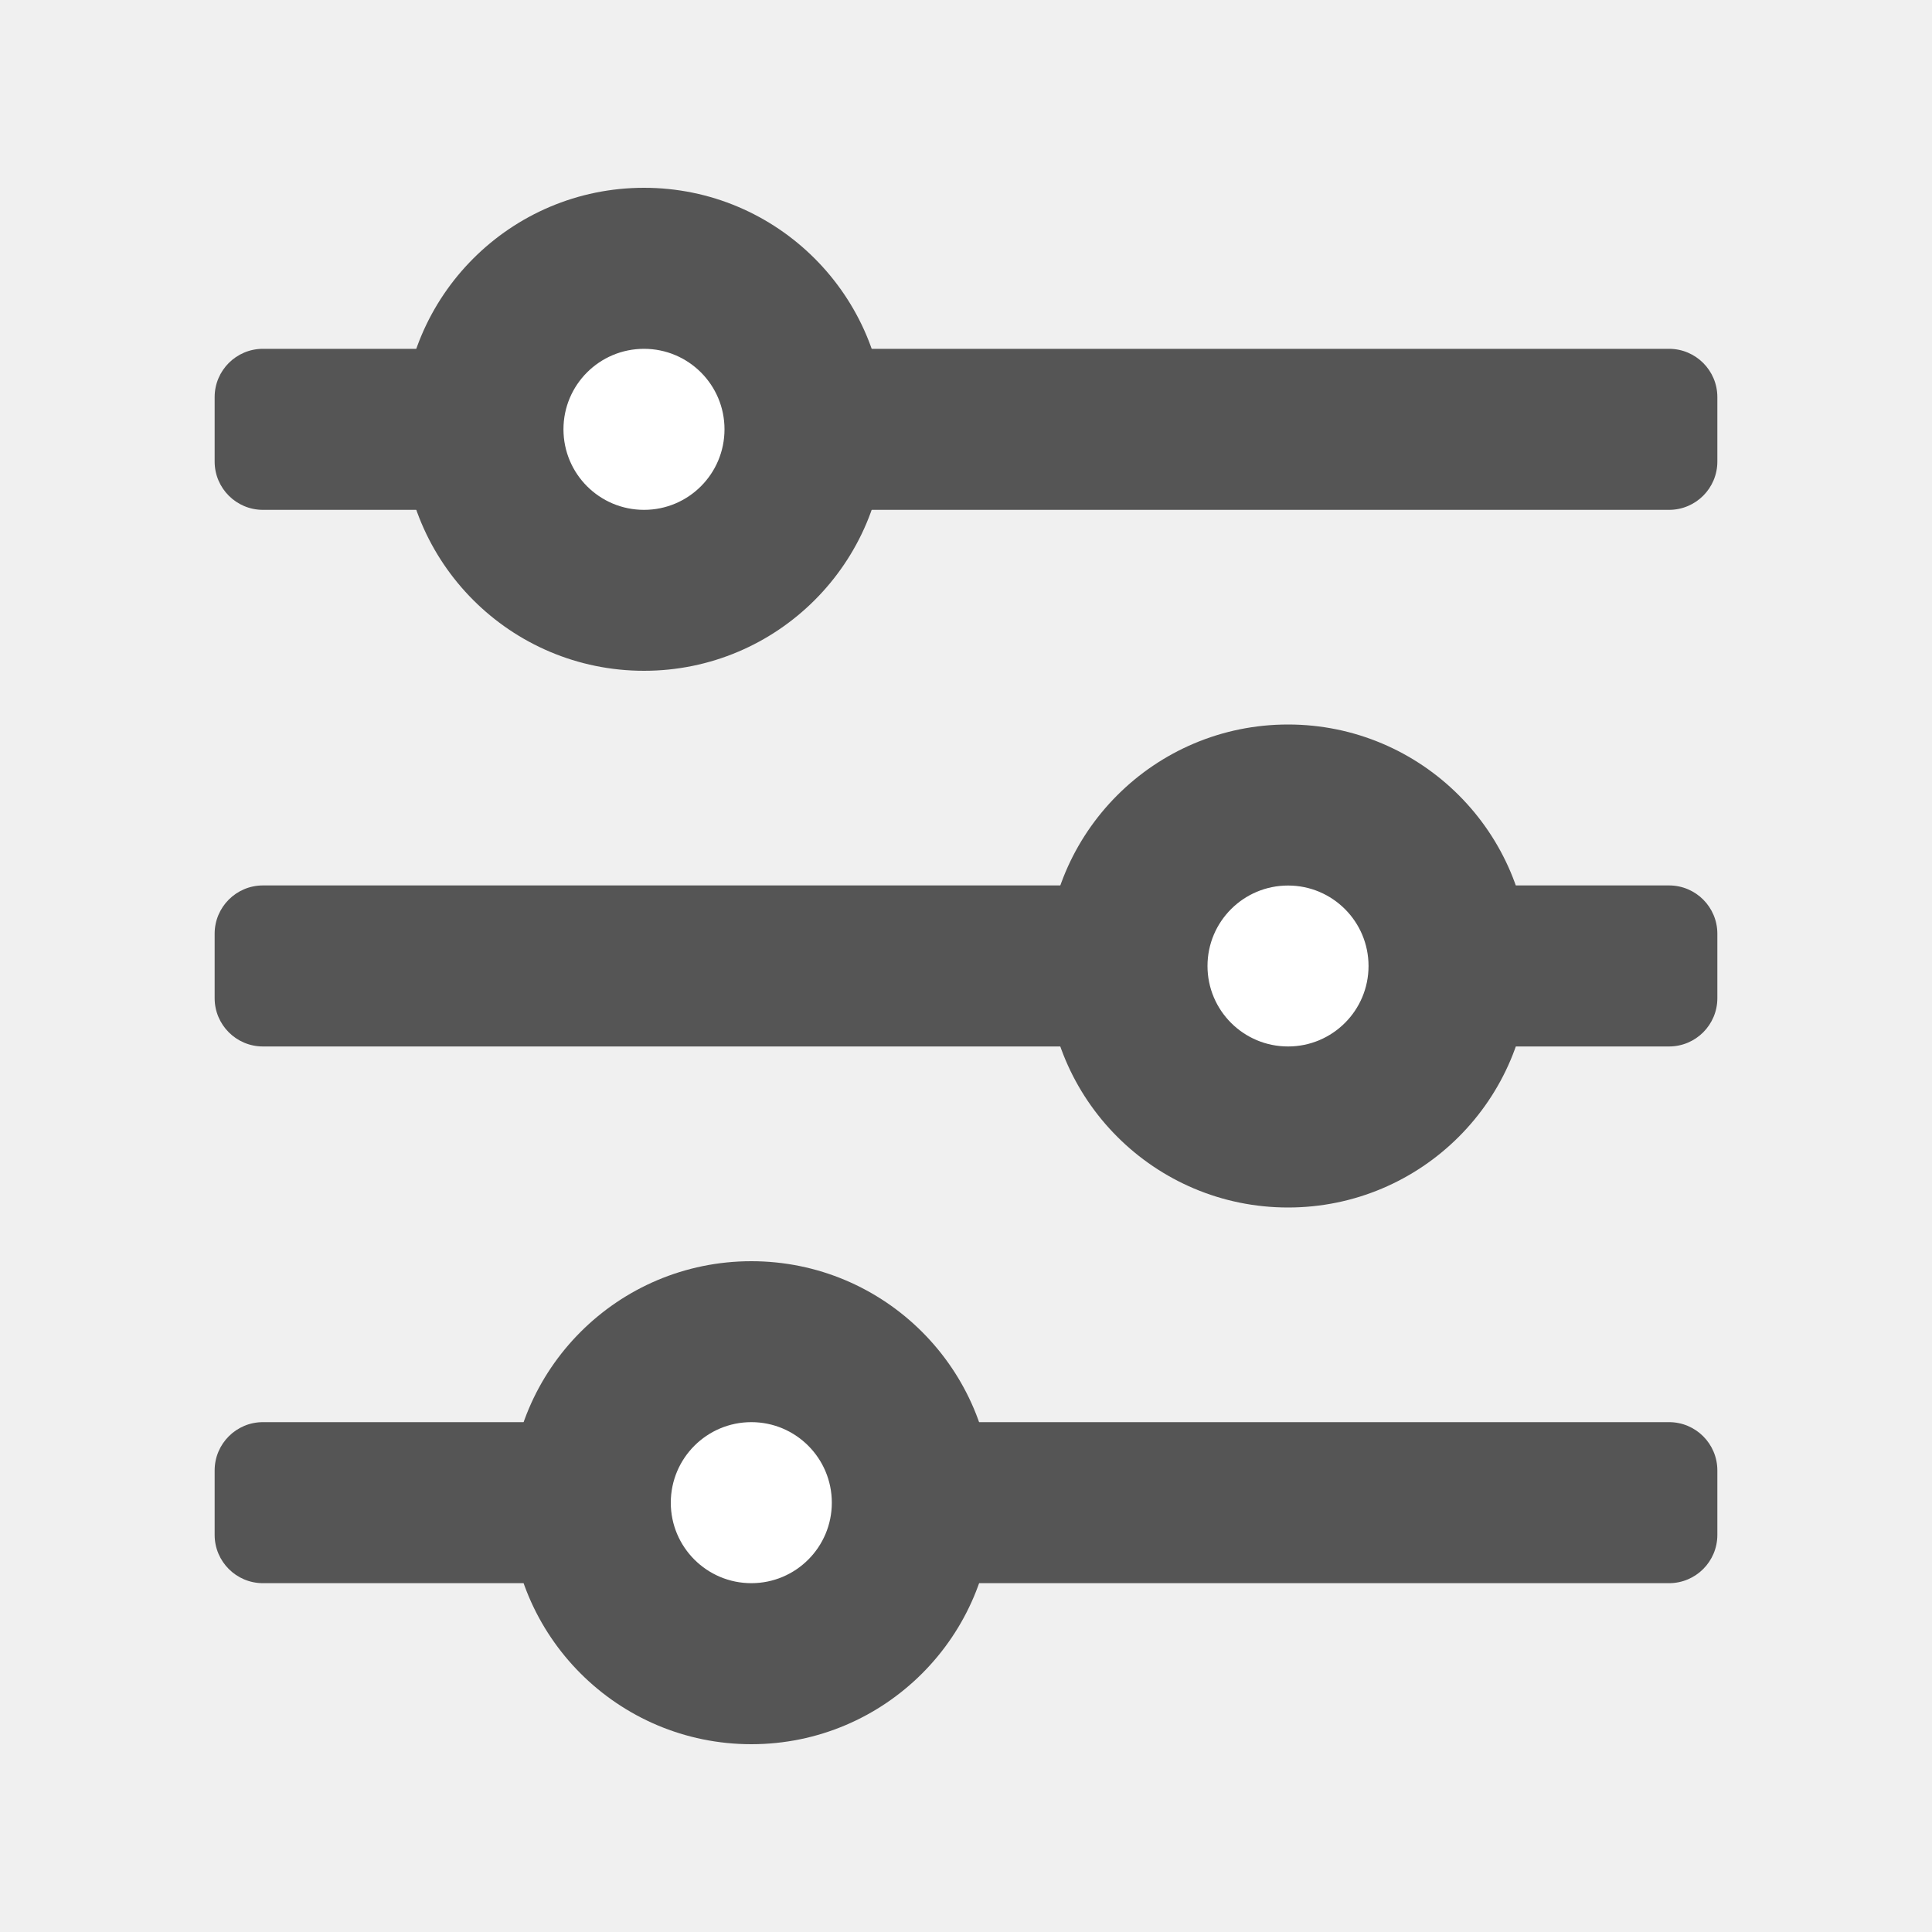
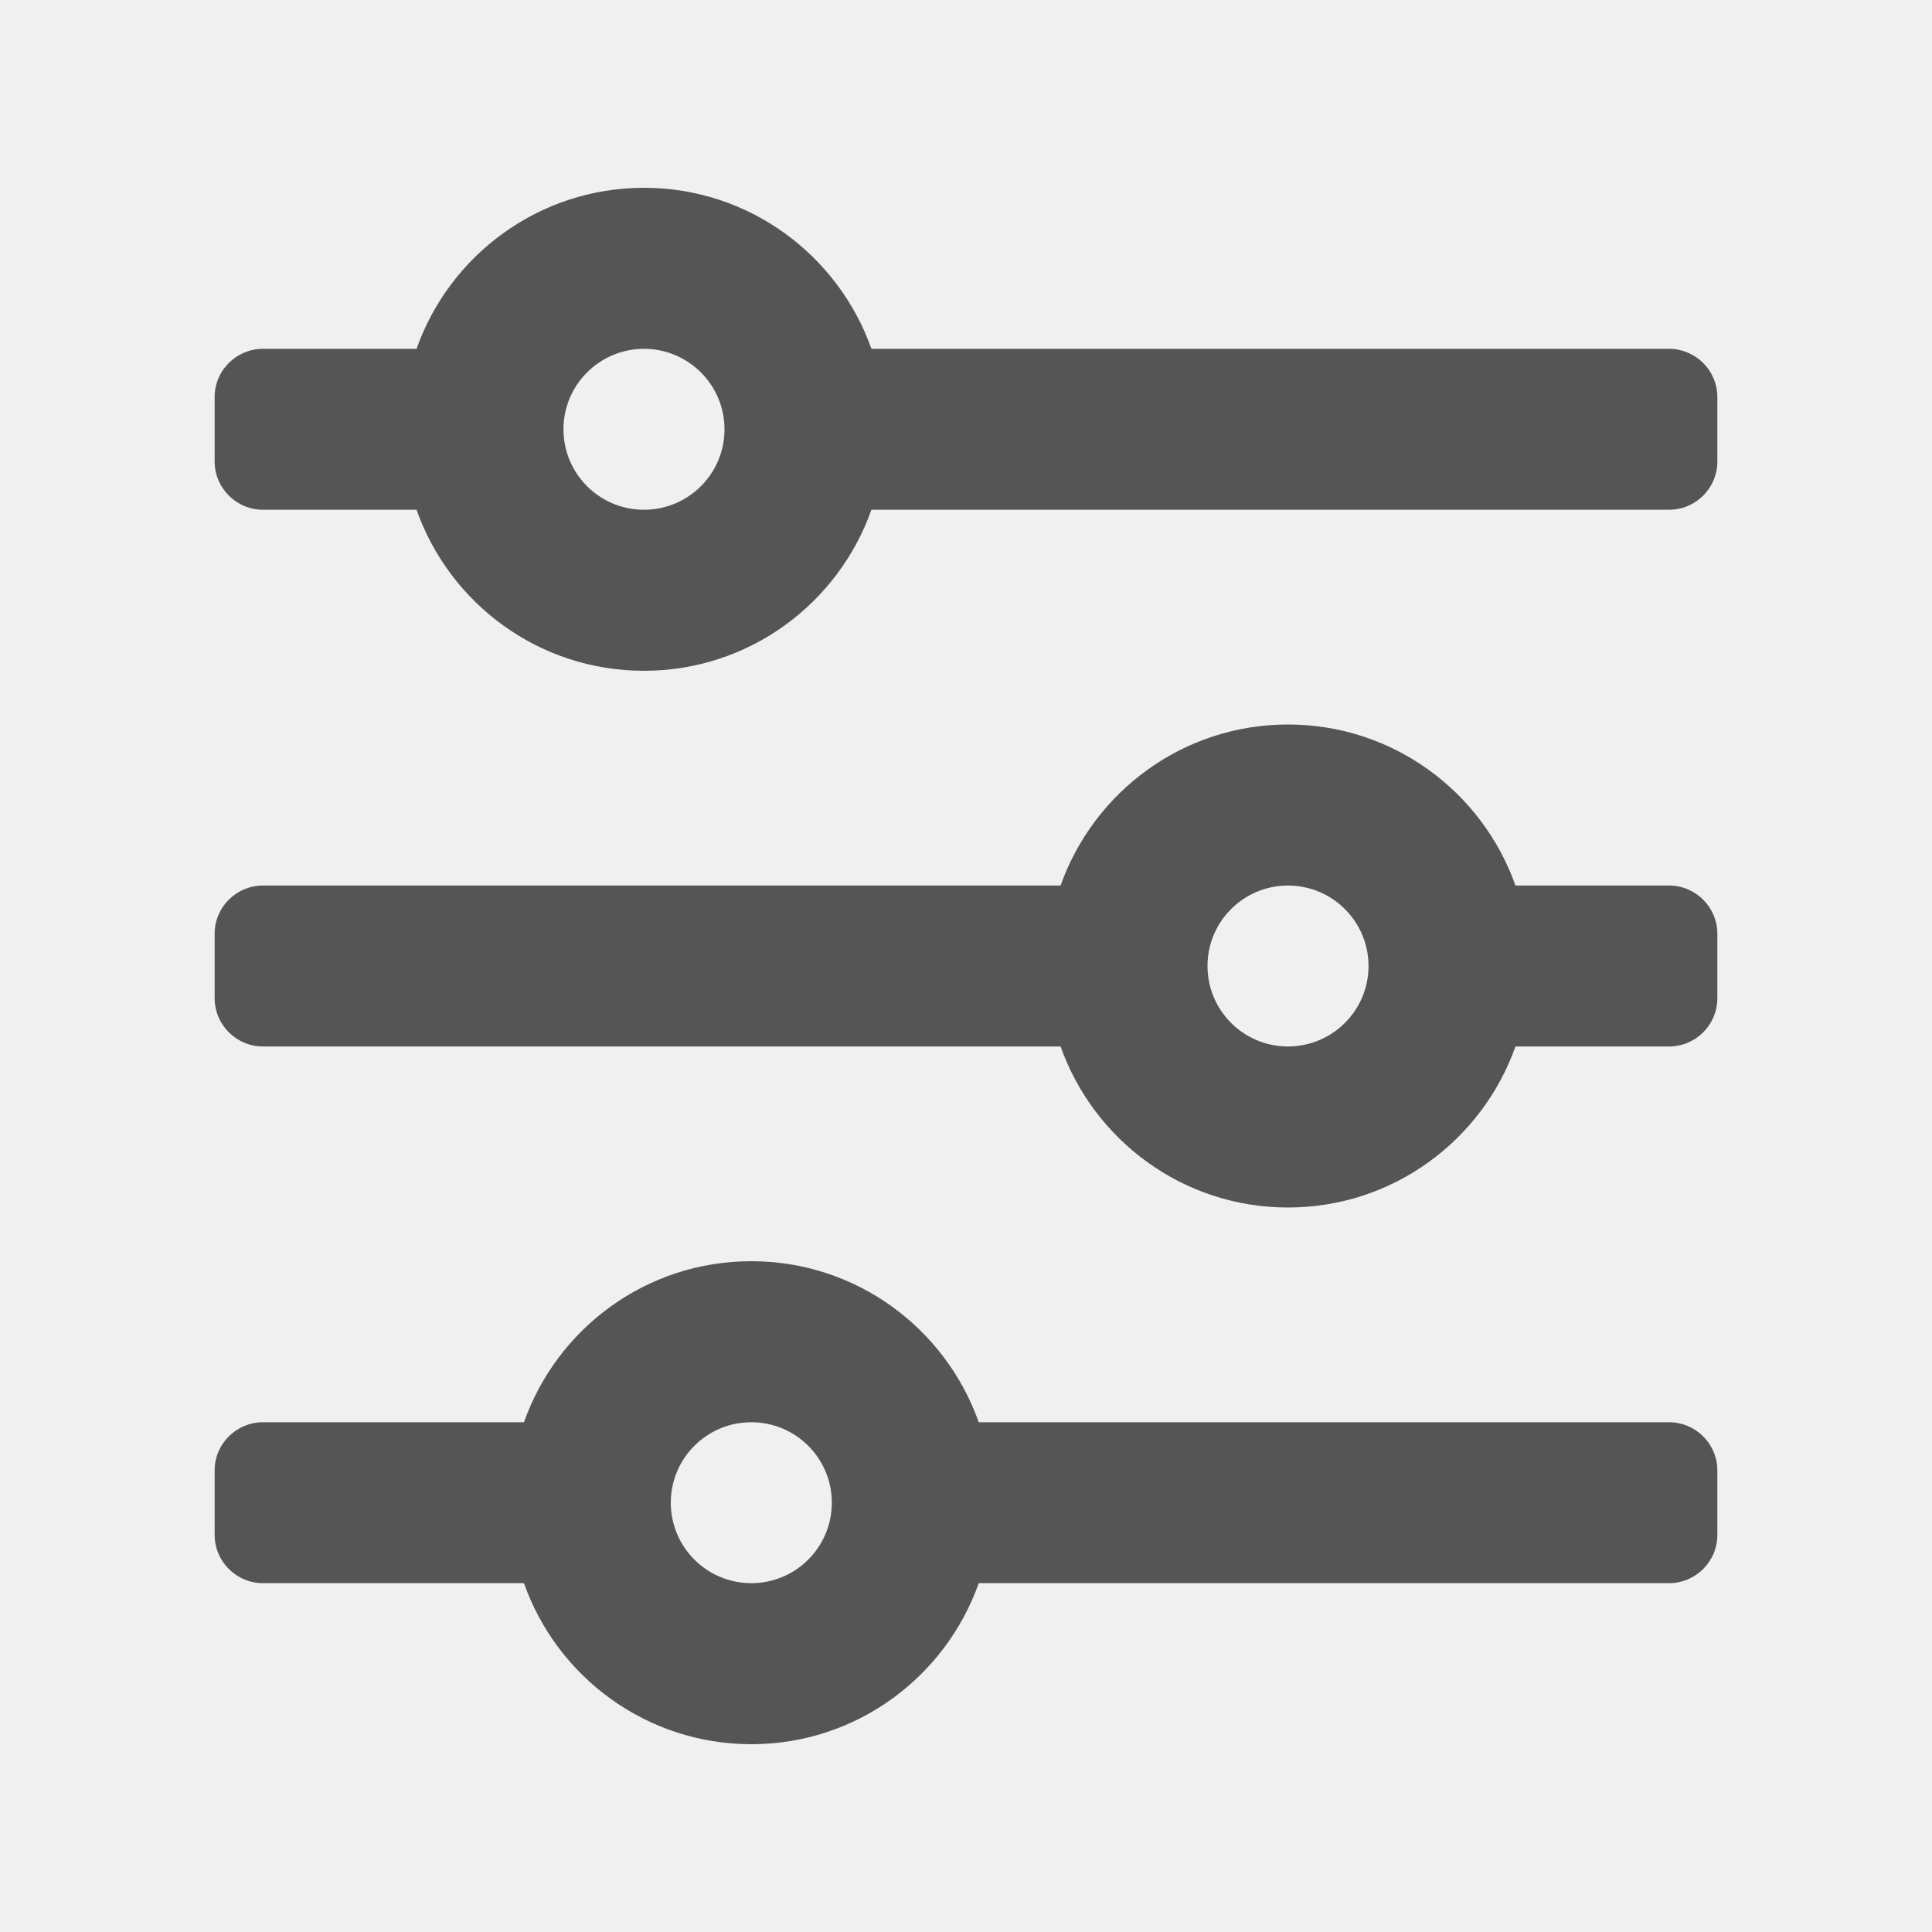
<svg xmlns="http://www.w3.org/2000/svg" width="20" height="20" viewBox="0 0 20 20" fill="none">
-   <rect x="2.222" y="3.611" width="15.556" height="1.667" rx="0.5" fill="#555555" />
-   <rect x="2.222" y="9.166" width="15.556" height="1.667" rx="0.5" fill="#555555" />
-   <rect x="2.222" y="14.722" width="15.556" height="1.667" rx="0.5" fill="#555555" />
-   <path d="M8.333 4.444C8.333 5.365 7.587 6.111 6.667 6.111C5.746 6.111 5 5.365 5 4.444C5 3.524 5.746 2.778 6.667 2.778C7.587 2.778 8.333 3.524 8.333 4.444Z" fill="white" />
-   <path fill-rule="evenodd" clip-rule="evenodd" d="M6.667 3.611C6.206 3.611 5.833 3.984 5.833 4.444C5.833 4.905 6.206 5.278 6.667 5.278C7.127 5.278 7.5 4.905 7.5 4.444C7.5 3.984 7.127 3.611 6.667 3.611ZM4.167 4.444C4.167 3.064 5.286 1.944 6.667 1.944C8.047 1.944 9.166 3.064 9.166 4.444C9.166 5.825 8.047 6.944 6.667 6.944C5.286 6.944 4.167 5.825 4.167 4.444Z" fill="#555555" />
-   <path d="M15 10C15 10.92 14.254 11.666 13.333 11.666C12.413 11.666 11.666 10.92 11.666 10C11.666 9.079 12.413 8.333 13.333 8.333C14.254 8.333 15 9.079 15 10Z" fill="white" />
-   <path fill-rule="evenodd" clip-rule="evenodd" d="M13.334 9.167C12.873 9.167 12.5 9.54 12.5 10C12.5 10.46 12.873 10.833 13.334 10.833C13.794 10.833 14.167 10.46 14.167 10C14.167 9.54 13.794 9.167 13.334 9.167ZM10.834 10C10.834 8.619 11.953 7.5 13.334 7.5C14.714 7.5 15.834 8.619 15.834 10C15.834 11.381 14.714 12.5 13.334 12.5C11.953 12.5 10.834 11.381 10.834 10Z" fill="#555555" />
-   <path d="M9.445 15.555C9.445 16.476 8.698 17.222 7.778 17.222C6.858 17.222 6.111 16.476 6.111 15.555C6.111 14.635 6.858 13.889 7.778 13.889C8.698 13.889 9.445 14.635 9.445 15.555Z" fill="white" />
-   <path fill-rule="evenodd" clip-rule="evenodd" d="M7.778 14.722C7.318 14.722 6.944 15.095 6.944 15.556C6.944 16.016 7.318 16.389 7.778 16.389C8.238 16.389 8.611 16.016 8.611 15.556C8.611 15.095 8.238 14.722 7.778 14.722ZM5.278 15.556C5.278 14.175 6.397 13.056 7.778 13.056C9.159 13.056 10.278 14.175 10.278 15.556C10.278 16.936 9.159 18.056 7.778 18.056C6.397 18.056 5.278 16.936 5.278 15.556Z" fill="#555555" />
+   <path fill-rule="evenodd" clip-rule="evenodd" d="M7.777 13.056C8.866 13.056 9.788 13.752 10.132 14.723H17.278C17.554 14.723 17.778 14.947 17.778 15.223V15.889C17.778 16.165 17.554 16.388 17.278 16.389H10.132C9.788 17.359 8.866 18.056 7.777 18.056C6.689 18.055 5.767 17.359 5.424 16.389H2.723C2.447 16.389 2.222 16.165 2.222 15.889V15.222C2.222 14.946 2.447 14.723 2.723 14.723H5.424C5.767 13.752 6.689 13.056 7.777 13.056ZM7.777 14.723C7.317 14.723 6.944 15.096 6.944 15.556C6.944 16.016 7.317 16.388 7.777 16.389C8.238 16.389 8.611 16.016 8.611 15.556C8.611 15.095 8.238 14.723 7.777 14.723Z" fill="#555555" />
+   <path fill-rule="evenodd" clip-rule="evenodd" d="M13.333 7.5C14.421 7.5 15.344 8.196 15.688 9.167H17.278C17.554 9.167 17.778 9.391 17.778 9.667V10.333C17.778 10.609 17.554 10.833 17.278 10.833H15.688C15.344 11.803 14.421 12.5 13.333 12.5C12.245 12.5 11.323 11.803 10.979 10.833H2.723C2.447 10.833 2.222 10.609 2.222 10.333V9.666C2.222 9.39 2.447 9.167 2.723 9.167H10.979C11.323 8.197 12.245 7.5 13.333 7.5ZM13.333 9.167C12.873 9.167 12.5 9.54 12.5 10C12.5 10.46 12.873 10.833 13.333 10.833C13.793 10.833 14.167 10.46 14.167 10C14.167 9.54 13.793 9.167 13.333 9.167Z" fill="#555555" />
+   <path fill-rule="evenodd" clip-rule="evenodd" d="M6.666 1.944C7.754 1.944 8.677 2.641 9.021 3.611H17.278C17.554 3.612 17.778 3.835 17.778 4.111V4.777C17.778 5.053 17.554 5.277 17.278 5.277H9.021C8.677 6.248 7.754 6.944 6.666 6.944C5.578 6.944 4.655 6.248 4.312 5.277H2.723C2.447 5.277 2.222 5.053 2.222 4.777V4.11C2.222 3.834 2.447 3.611 2.723 3.611H4.312C4.655 2.641 5.578 1.945 6.666 1.944ZM6.666 3.611C6.206 3.612 5.833 3.984 5.833 4.444C5.833 4.904 6.206 5.277 6.666 5.277C7.126 5.277 7.5 4.905 7.5 4.444C7.5 3.984 7.126 3.611 6.666 3.611Z" fill="#555555" />
</svg>
